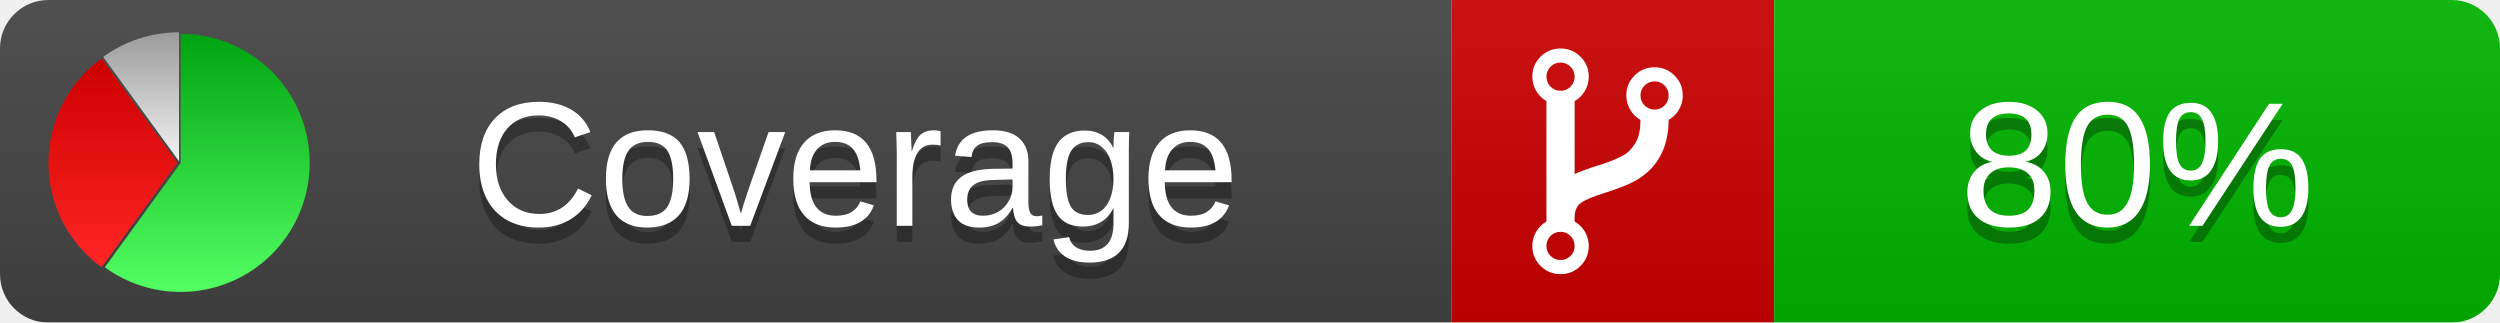
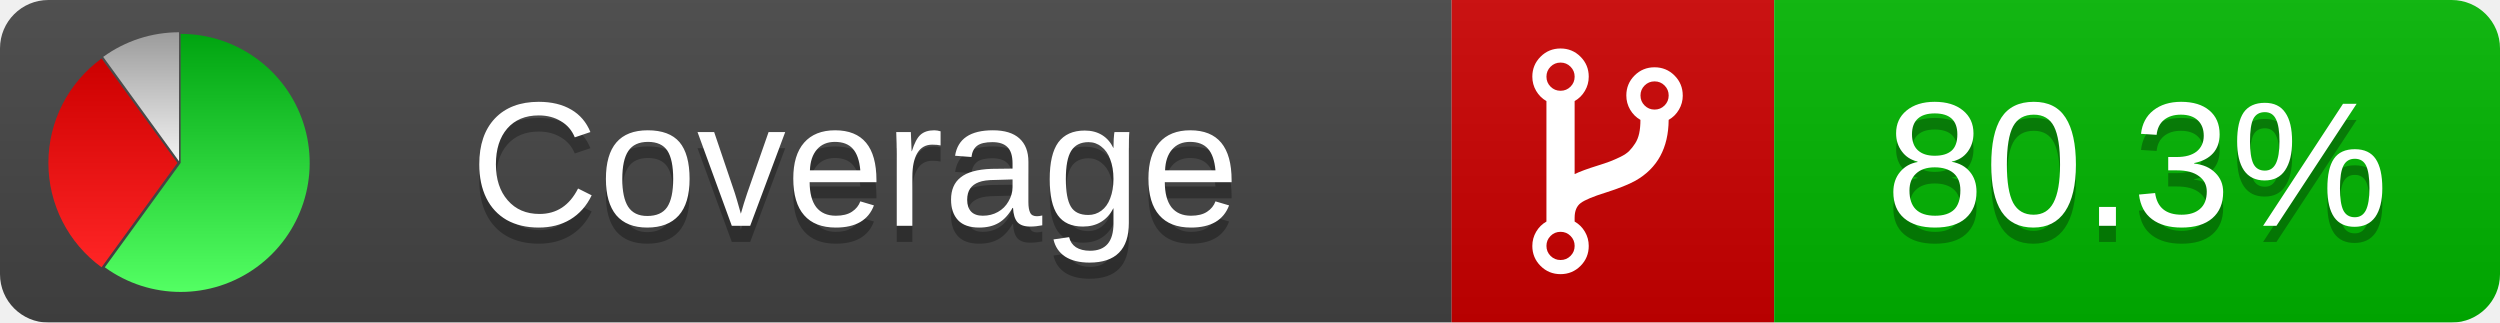
<svg xmlns="http://www.w3.org/2000/svg" xmlns:xlink="http://www.w3.org/1999/xlink" width="155" height="20">
  <style type="text/css">
          
            @keyframes fadeout {
              0 % { visibility: visible; opacity: 1; }
              40% { visibility: visible; opacity: 1; }
              50% { visibility: hidden; opacity: 0; }
              90% { visibility: hidden; opacity: 0; }
              100% { visibility: visible; opacity: 1; }
            }
            @keyframes fadein {
              0% { visibility: hidden; opacity: 0; }
              40% { visibility: hidden; opacity: 0; }
              50% { visibility: visible; opacity: 1; }
              90% { visibility: visible; opacity: 1; }
              100% { visibility: hidden; opacity: 0; }
            }
            .linecoverage {
                animation-duration: 10s;
                animation-name: fadeout;
                animation-iteration-count: infinite;
            }
            .branchcoverage {
                animation-duration: 10s;
                animation-name: fadein;
                animation-iteration-count: infinite;
            }
          
    </style>
  <defs>
    <linearGradient id="gradient" x2="0" y2="100%">
      <stop offset="0" stop-color="#bbb" stop-opacity=".1" />
      <stop offset="1" stop-opacity=".1" />
    </linearGradient>
    <linearGradient id="green" x2="0" y2="100%">
      <stop offset="0" stop-color="#00A410" />
      <stop offset="1" stop-color="#53FF63" />
    </linearGradient>
    <linearGradient id="red" x2="0" y2="100%">
      <stop offset="0" stop-color="#C00" />
      <stop offset="1" stop-color="#FF2525" />
    </linearGradient>
    <linearGradient id="gray" x2="0" y2="100%">
      <stop offset="0" stop-color="#9B9B9B" />
      <stop offset="1" stop-color="#F3F3F3" />
    </linearGradient>
    <mask id="mask">
      <rect width="155" height="20" rx="3" fill="#fff" />
    </mask>
    <g id="icon">
      <path style="fill:url(#green);" d="M205,202.5 l0,-200 a200,200 0 1,1 -117.558,361.803 z" />
      <path style="fill:url(#red);" d="M200,202.5 l-117.558,161.803 a200,200 0 0,1 0,-323.607 z" />
      <path style="fill:url(#gray);" d="M202.5,200 l-117.558,-161.803 a200,200 0 0,1 117.558,-38.196 z" />
    </g>
  </defs>
  <g mask="url(#mask)">
    <rect x="0" y="0" width="90" height="20" fill="#444" />
    <rect x="90" y="0" width="20" height="20" fill="#c00" />
    <rect x="110" y="0" width="45" height="20" fill="#00B600" />
    <rect x="0" y="0" width="155" height="20" fill="url(#gradient)" />
  </g>
  <g>
    <path class="" fill="#fff" d="m 97.628,15.247 q 0,-0.364 -0.255,-0.619 -0.255,-0.255 -0.619,-0.255 -0.364,0 -0.619,0.255 -0.255,0.255 -0.255,0.619 0,0.364 0.255,0.619 0.255,0.255 0.619,0.255 0.364,0 0.619,-0.255 0.255,-0.255 0.255,-0.619 z m 0,-10.493 q 0,-0.364 -0.255,-0.619 -0.255,-0.255 -0.619,-0.255 -0.364,0 -0.619,0.255 -0.255,0.255 -0.255,0.619 0,0.364 0.255,0.619 0.255,0.255 0.619,0.255 0.364,0 0.619,-0.255 0.255,-0.255 0.255,-0.619 z m 5.83,1.166 q 0,-0.364 -0.255,-0.619 -0.255,-0.255 -0.619,-0.255 -0.364,0 -0.619,0.255 -0.255,0.255 -0.255,0.619 0,0.364 0.255,0.619 0.255,0.255 0.619,0.255 0.364,0 0.619,-0.255 0.255,-0.255 0.255,-0.619 z m 0.874,0 q 0,0.474 -0.237,0.879 -0.237,0.405 -0.638,0.633 -0.018,2.614 -2.059,3.771 -0.619,0.346 -1.849,0.738 -1.166,0.364 -1.544,0.647 -0.378,0.282 -0.378,0.911 l 0,0.237 q 0.401,0.228 0.638,0.633 0.237,0.405 0.237,0.879 0,0.729 -0.51,1.239 -0.51,0.51 -1.239,0.51 -0.729,0 -1.239,-0.51 -0.51,-0.51 -0.51,-1.239 0,-0.474 0.237,-0.879 0.237,-0.405 0.638,-0.633 l 0,-7.469 q -0.401,-0.228 -0.638,-0.633 -0.237,-0.405 -0.237,-0.879 0,-0.729 0.51,-1.239 0.51,-0.51 1.239,-0.51 0.729,0 1.239,0.51 0.51,0.51 0.51,1.239 0,0.474 -0.237,0.879 -0.237,0.405 -0.638,0.633 l 0,4.527 q 0.492,-0.237 1.403,-0.519 0.501,-0.155 0.797,-0.269 0.296,-0.114 0.642,-0.282 0.346,-0.169 0.537,-0.36 0.191,-0.191 0.369,-0.465 0.178,-0.273 0.255,-0.633 0.077,-0.36 0.077,-0.833 -0.401,-0.228 -0.638,-0.633 -0.237,-0.405 -0.237,-0.879 0,-0.729 0.51,-1.239 0.51,-0.51 1.239,-0.51 0.729,0 1.239,0.51 0.51,0.51 0.51,1.239 z" />
  </g>
  <g fill="#fff" text-anchor="middle" font-family="Verdana,Arial,Geneva,sans-serif" font-size="11">
    <a xlink:href="https://github.com/danielpalme/ReportGenerator" target="_top">
      <use xlink:href="#icon" transform="translate(3,2) scale(.04)" />
    </a>
    <text x="53" y="15" fill="#010101" fill-opacity=".3">Coverage</text>
    <text x="53" y="14" fill="#fff">Coverage</text>
-     <text class="" x="132.5" y="15" fill="#010101" fill-opacity=".3">80%</text>
-     <text class="" x="132.5" y="14">80%</text>
+     <text class="" x="132.5" y="15" fill="#010101" fill-opacity=".3">80.3%</text>
+     <text class="" x="132.5" y="14">80.3%</text>
  </g>
  <g>
    <rect class="" x="90" y="0" width="65" height="20" fill-opacity="0" />
  </g>
</svg>
